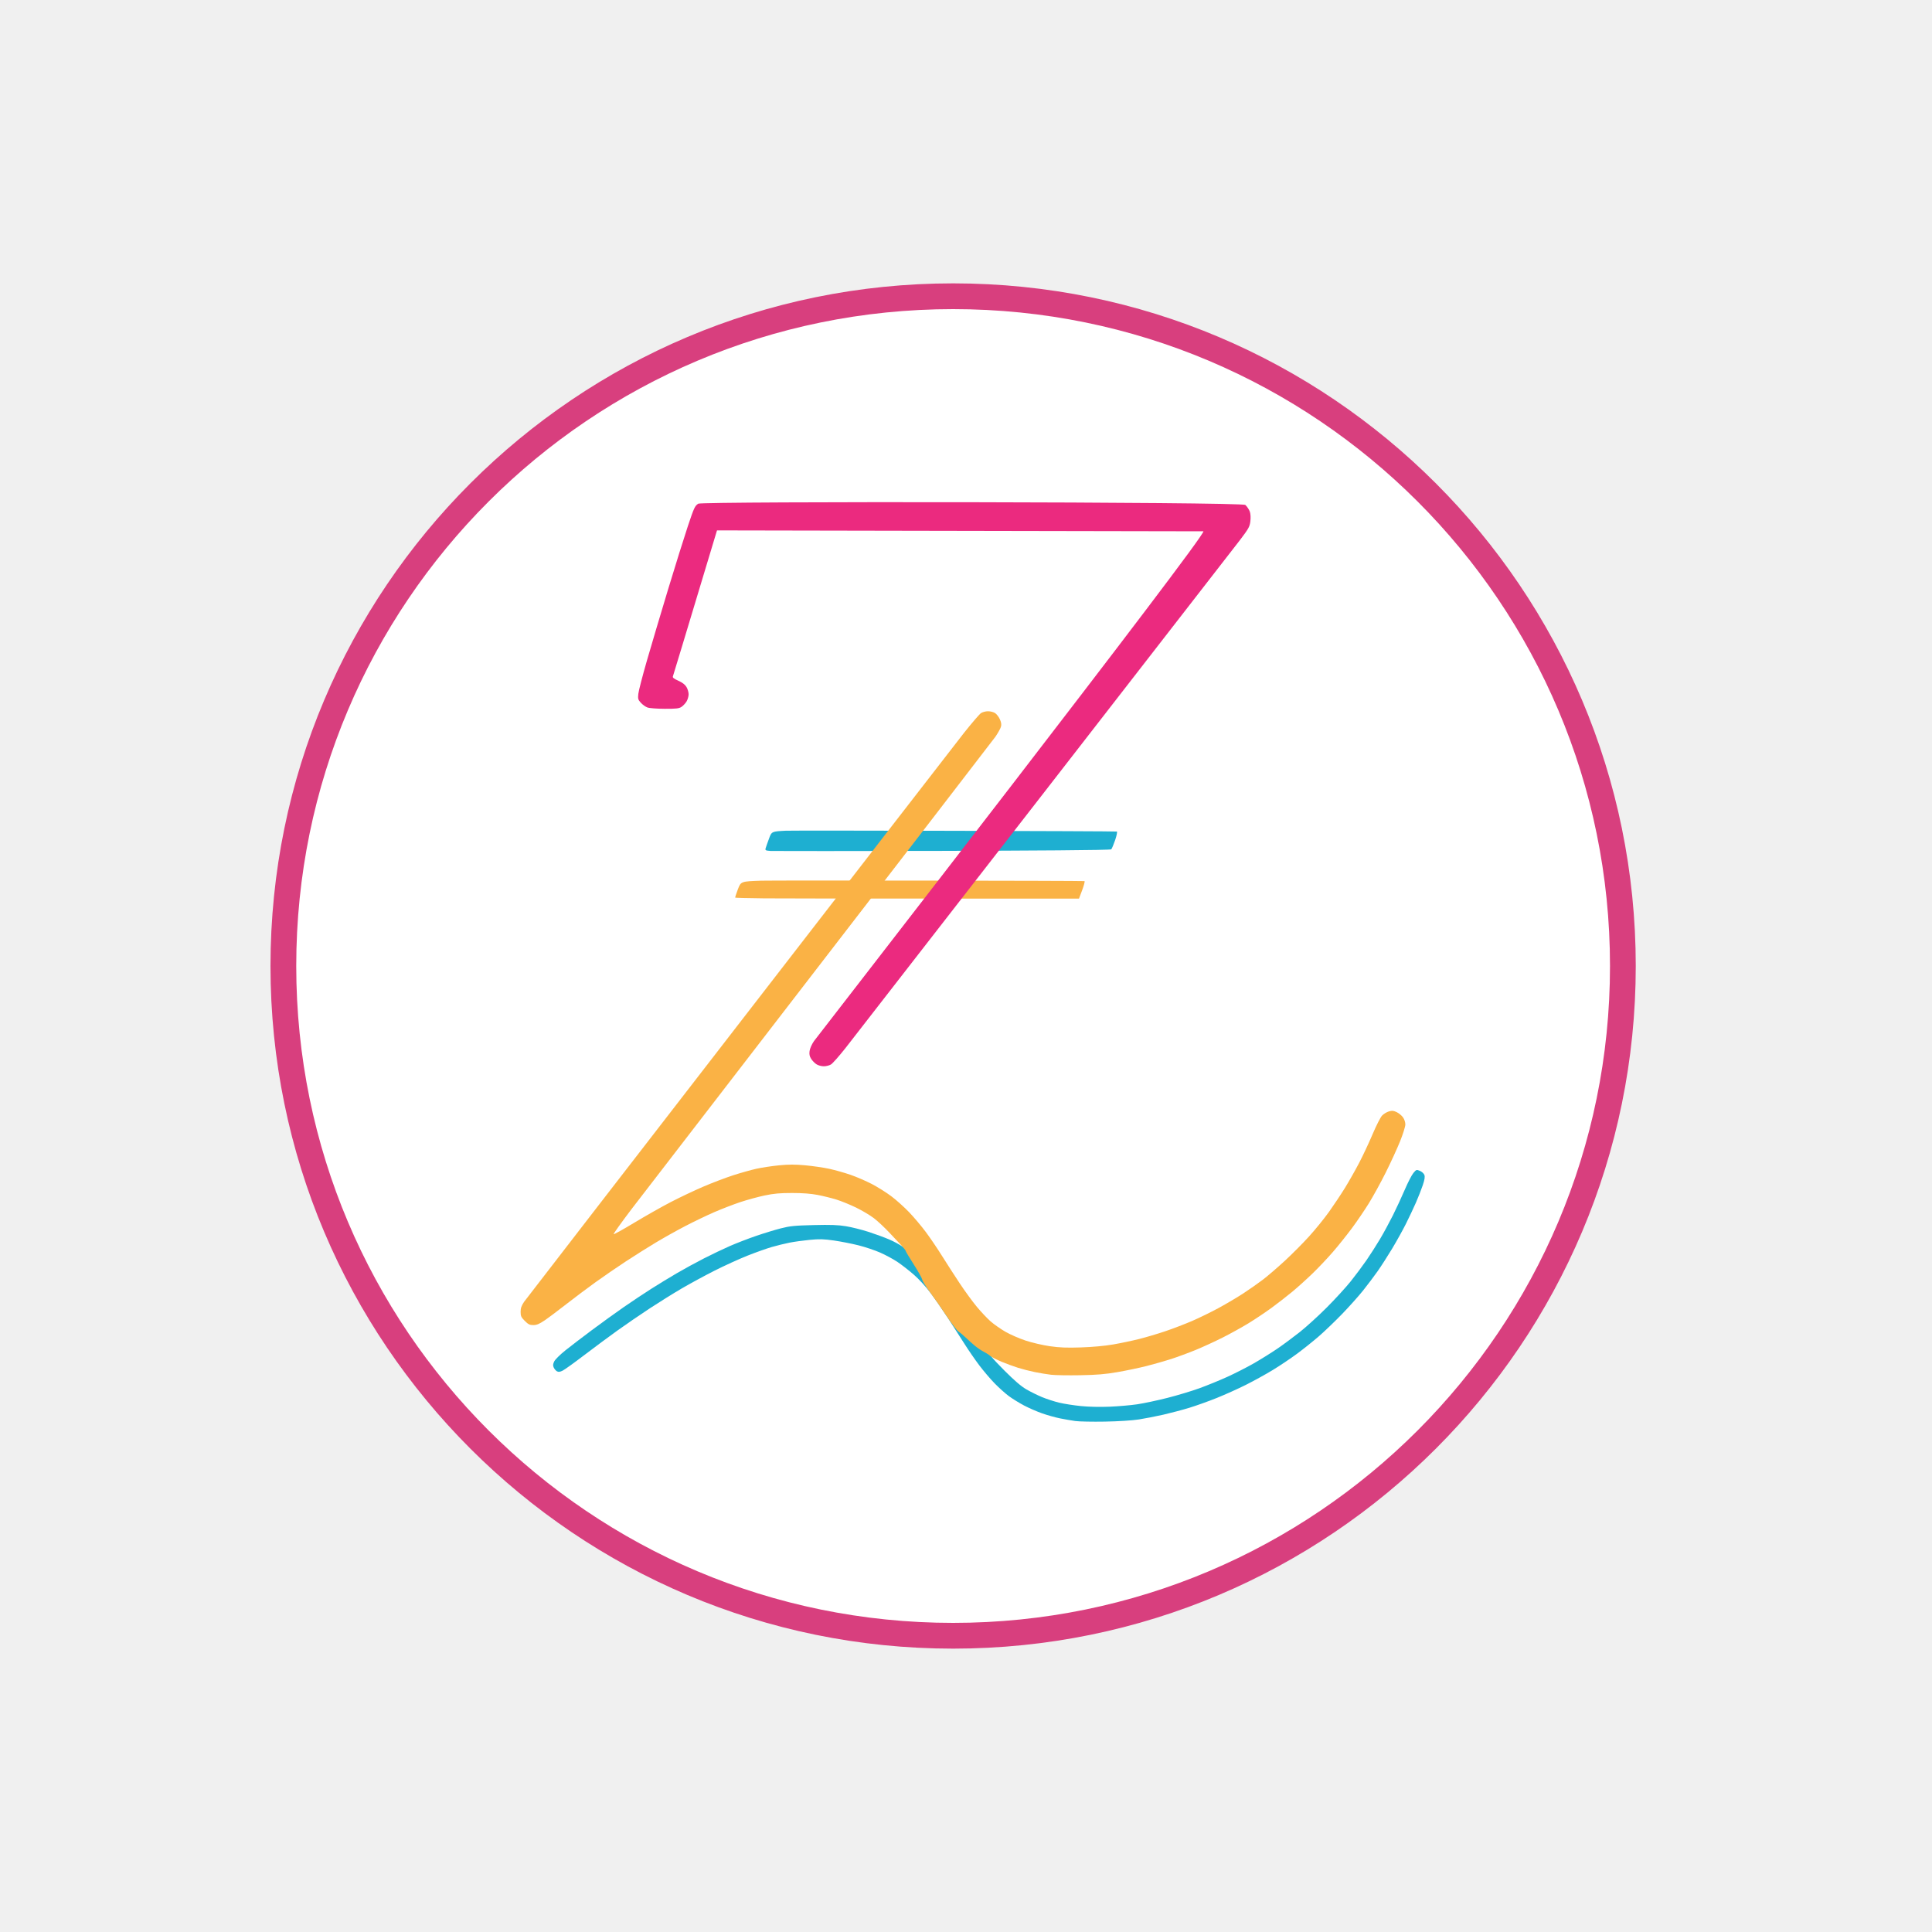
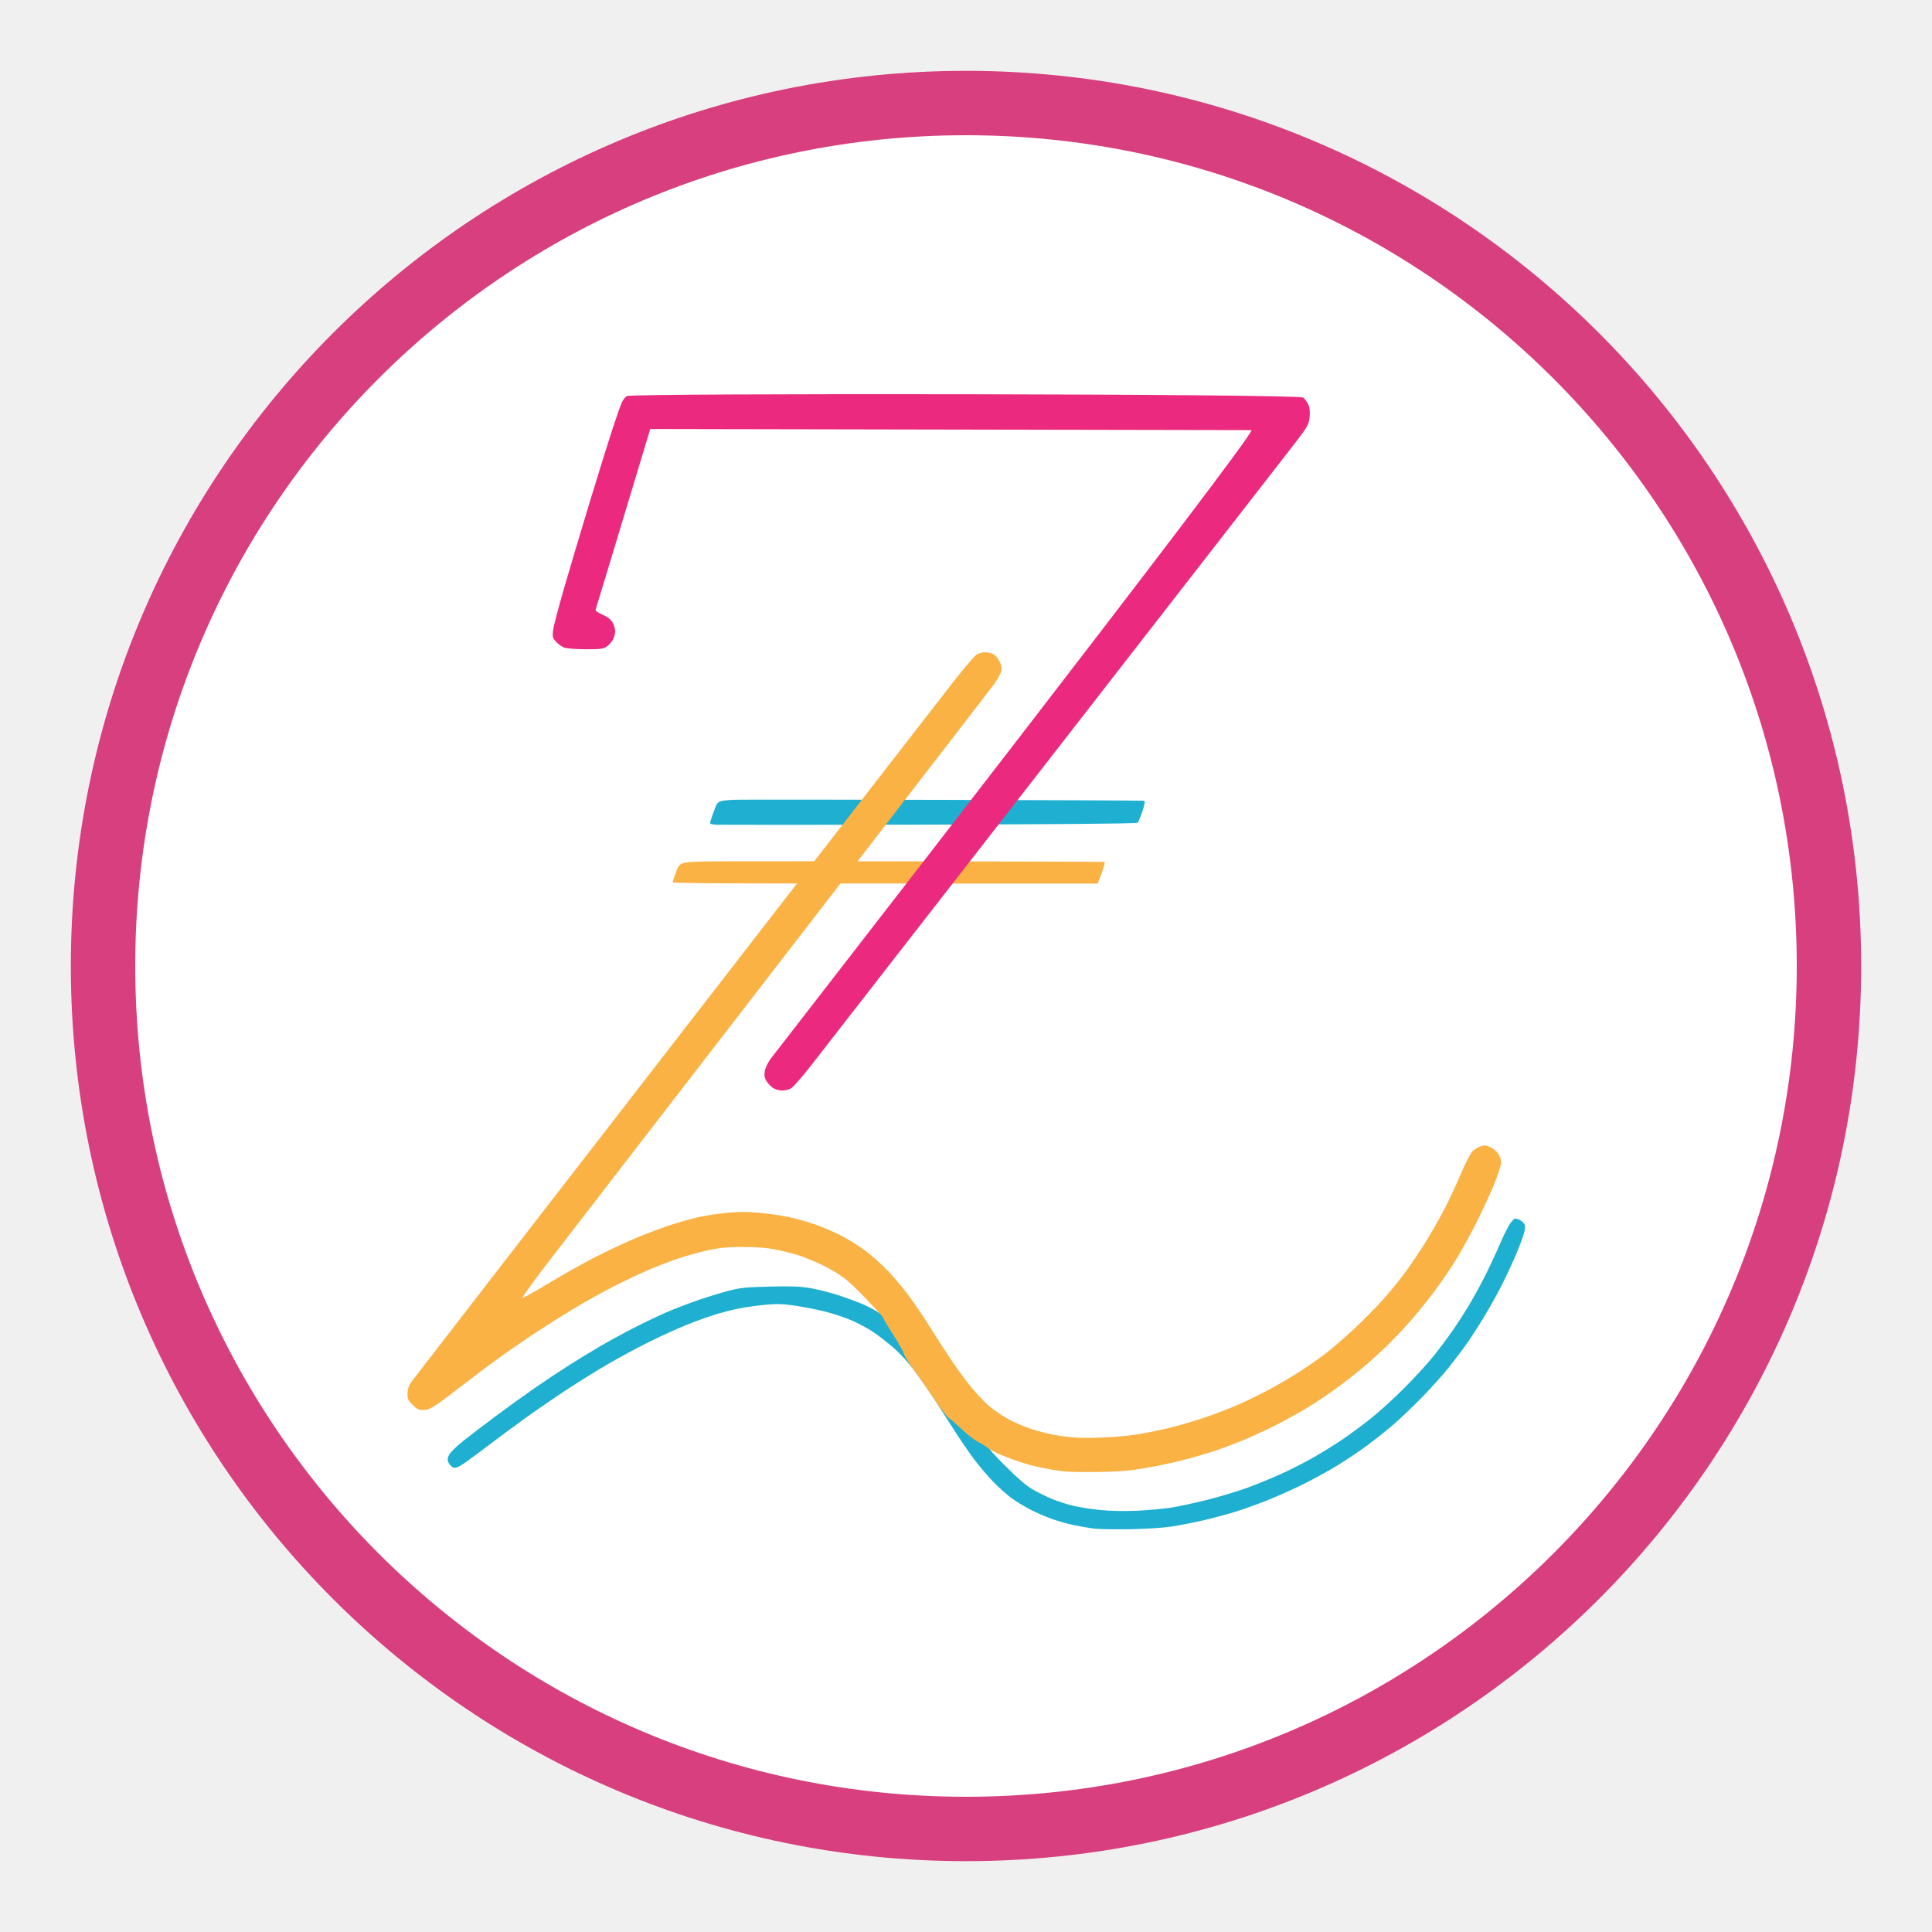
<svg xmlns="http://www.w3.org/2000/svg" width="300" height="300" viewBox="0 0 300 300" fill="none">
-   <circle cx="148" cy="150" r="104" fill="white" stroke="#D83F7E" stroke-width="4" />
-   <path fill-rule="evenodd" clip-rule="evenodd" d="M171.571 220.746C169.64 220.78 167.57 220.74 166.972 220.657C166.374 220.573 165.301 220.387 164.586 220.242C163.872 220.098 162.63 219.75 161.827 219.468C161.023 219.187 159.755 218.635 159.009 218.241C158.263 217.846 157.209 217.197 156.668 216.798C156.126 216.398 155.133 215.51 154.462 214.824C153.79 214.137 152.697 212.853 152.033 211.97C151.37 211.086 150.339 209.588 149.743 208.641C149.146 207.694 148.011 205.923 147.219 204.706C146.427 203.489 145.213 201.733 144.521 200.804C143.773 199.799 142.697 198.623 141.864 197.901C141.094 197.233 139.95 196.345 139.321 195.927C138.693 195.509 137.507 194.87 136.685 194.507C135.863 194.144 134.345 193.634 133.311 193.375C132.278 193.115 130.559 192.778 129.492 192.625C127.889 192.395 127.236 192.378 125.729 192.525C124.726 192.622 123.324 192.816 122.614 192.956C121.903 193.095 120.661 193.4 119.854 193.632C119.047 193.865 117.333 194.474 116.045 194.987C114.757 195.499 112.462 196.546 110.944 197.313C109.426 198.081 107.131 199.326 105.843 200.081C104.555 200.836 102.334 202.219 100.907 203.155C99.48 204.091 97.222 205.638 95.889 206.593C94.557 207.548 92.23 209.273 90.717 210.427C89.205 211.581 87.708 212.657 87.391 212.819C86.963 213.038 86.733 213.069 86.495 212.942C86.319 212.847 86.091 212.585 85.987 212.358C85.84 212.034 85.855 211.829 86.057 211.405C86.2 211.107 86.979 210.335 87.8 209.68C88.617 209.027 90.477 207.605 91.933 206.519C93.388 205.433 95.609 203.831 96.866 202.961C98.124 202.09 100.046 200.811 101.137 200.119C102.228 199.426 104.011 198.339 105.1 197.703C106.189 197.066 108.081 196.033 109.305 195.408C110.528 194.782 112.349 193.913 113.352 193.475C114.354 193.038 116.16 192.341 117.365 191.926C118.571 191.511 120.31 190.979 121.23 190.743C122.67 190.374 123.378 190.303 126.331 190.23C128.984 190.165 130.124 190.206 131.369 190.41C132.254 190.555 133.824 190.947 134.859 191.282C135.893 191.617 137.331 192.144 138.055 192.454C138.778 192.764 139.713 193.266 140.133 193.57C140.552 193.873 141.563 194.628 142.38 195.246C143.196 195.865 144.395 196.975 145.046 197.714C145.696 198.453 146.629 199.605 147.119 200.273C147.609 200.942 148.616 202.456 149.357 203.638C150.098 204.82 151.373 206.853 152.19 208.156C153.471 210.196 153.988 210.836 155.934 212.787C157.5 214.358 158.55 215.26 159.362 215.733C160.006 216.108 161.111 216.654 161.816 216.946C162.522 217.239 163.715 217.625 164.467 217.805C165.22 217.985 166.738 218.223 167.842 218.333C169.055 218.455 170.817 218.494 172.299 218.432C173.646 218.376 175.577 218.208 176.589 218.058C177.601 217.908 179.708 217.461 181.272 217.064C182.836 216.667 185.078 215.992 186.254 215.564C187.43 215.137 189.367 214.346 190.558 213.806C191.749 213.267 193.609 212.318 194.691 211.699C195.773 211.079 197.411 210.058 198.331 209.431C199.251 208.803 200.831 207.632 201.843 206.83C202.855 206.028 204.741 204.31 206.035 203.012C207.329 201.714 208.991 199.898 209.729 198.977C210.467 198.057 211.566 196.585 212.172 195.708C212.778 194.831 213.73 193.343 214.288 192.402C214.846 191.462 215.745 189.806 216.286 188.723C216.827 187.641 217.66 185.843 218.137 184.729C218.613 183.615 219.213 182.451 219.469 182.144C219.92 181.604 219.954 181.592 220.478 181.81C220.777 181.934 221.09 182.217 221.175 182.439C221.288 182.737 221.222 183.159 220.925 184.045C220.703 184.707 220.221 185.932 219.853 186.768C219.486 187.604 218.792 189.073 218.311 190.033C217.831 190.992 216.872 192.72 216.181 193.871C215.49 195.022 214.473 196.604 213.922 197.387C213.372 198.17 212.349 199.526 211.651 200.401C210.952 201.276 209.476 202.925 208.37 204.066C207.264 205.206 205.644 206.759 204.77 207.516C203.896 208.272 202.377 209.487 201.394 210.215C200.411 210.942 198.716 212.079 197.628 212.74C196.539 213.402 194.658 214.439 193.448 215.045C192.238 215.651 190.208 216.565 188.936 217.076C187.664 217.587 185.758 218.27 184.7 218.593C183.643 218.916 181.836 219.396 180.686 219.66C179.537 219.924 177.806 220.262 176.84 220.412C175.799 220.573 173.653 220.709 171.571 220.746Z" fill="#1EAFD1" />
-   <path fill-rule="evenodd" clip-rule="evenodd" d="M119.675 132.137C118.854 132.074 118.796 132.041 118.893 131.701C118.951 131.499 119.185 130.832 119.412 130.22C119.825 129.106 119.825 129.106 122.033 128.993C123.247 128.931 173.36 129.049 173.433 129.122C173.506 129.195 173.386 129.782 173.167 130.427C172.948 131.071 172.675 131.727 172.56 131.884C172.365 132.152 120.162 132.174 119.675 132.137Z" fill="#1EAFD1" />
-   <path fill-rule="evenodd" clip-rule="evenodd" d="M167.545 139.538C133.142 139.542 121.145 139.522 118.691 139.496C116.236 139.47 114.2 139.42 114.166 139.386C114.132 139.352 114.317 138.77 114.577 138.092C115.05 136.859 115.05 136.859 118.223 136.751C119.969 136.692 168.343 136.752 168.407 136.817C168.472 136.881 168.304 137.519 168.035 138.236L167.545 139.538Z" fill="#FAB245" />
-   <path fill-rule="evenodd" clip-rule="evenodd" d="M167.725 213.545C165.885 213.579 163.853 213.545 163.209 213.47C162.565 213.395 161.426 213.208 160.677 213.055C159.928 212.902 158.762 212.603 158.085 212.391C157.408 212.178 156.251 211.754 155.516 211.448C154.78 211.142 153.989 210.734 153.759 210.542C153.53 210.349 153.058 210.048 152.712 209.873C152.366 209.698 151.764 209.291 151.374 208.967C150.984 208.644 150.346 208.073 149.955 207.697C149.565 207.322 149.061 206.901 148.835 206.763C148.609 206.625 147.777 205.537 146.987 204.345C146.197 203.154 145.046 201.502 144.428 200.674C143.811 199.847 143.259 198.956 143.202 198.695C143.144 198.433 142.552 197.373 141.885 196.338C141.219 195.303 140.661 194.37 140.645 194.265C140.629 194.16 140.374 193.821 140.079 193.512C139.783 193.203 138.921 192.283 138.163 191.469C137.404 190.655 136.295 189.615 135.697 189.158C135.099 188.702 133.857 187.962 132.937 187.515C132.017 187.069 130.653 186.511 129.905 186.277C129.157 186.043 127.84 185.716 126.978 185.55C125.914 185.345 124.633 185.248 122.986 185.248C121.094 185.248 120.156 185.333 118.721 185.635C117.709 185.848 116.016 186.31 114.958 186.662C113.9 187.014 112.084 187.715 110.921 188.219C109.758 188.723 107.715 189.704 106.379 190.4C105.044 191.097 102.985 192.248 101.803 192.959C100.622 193.669 98.564 194.965 97.23 195.838C95.896 196.711 93.751 198.184 92.463 199.111C91.175 200.038 89.106 201.591 87.864 202.563C86.622 203.534 85.13 204.651 84.548 205.044C83.736 205.592 83.332 205.759 82.814 205.759C82.252 205.759 82.029 205.649 81.489 205.109C80.926 204.545 80.84 204.358 80.84 203.702C80.84 203.124 80.969 202.755 81.388 202.134C81.69 201.687 148.466 115.34 149.687 113.802C150.908 112.264 152.101 110.878 152.337 110.723C152.574 110.568 153.063 110.442 153.425 110.442C153.787 110.442 154.28 110.571 154.521 110.729C154.761 110.887 155.095 111.321 155.261 111.693C155.48 112.183 155.525 112.506 155.424 112.86C155.347 113.129 154.966 113.816 154.577 114.388C154.189 114.959 99.625 185.693 98.05 187.77C96.476 189.848 95.231 191.59 95.283 191.643C95.336 191.696 96.784 190.892 98.5 189.856C100.216 188.821 102.762 187.381 104.158 186.656C105.553 185.932 107.82 184.857 109.196 184.267C110.571 183.678 112.644 182.888 113.803 182.512C114.961 182.135 116.593 181.675 117.429 181.489C118.266 181.302 119.852 181.061 120.954 180.953C122.48 180.804 123.462 180.803 125.064 180.951C126.222 181.057 127.896 181.302 128.783 181.495C129.671 181.687 131.157 182.108 132.086 182.43C133.014 182.752 134.499 183.394 135.387 183.857C136.274 184.32 137.629 185.171 138.397 185.748C139.166 186.326 140.411 187.442 141.165 188.228C141.918 189.014 143.09 190.404 143.769 191.317C144.448 192.23 145.588 193.913 146.302 195.057C147.017 196.2 148.251 198.113 149.045 199.308C149.838 200.503 151.029 202.132 151.69 202.927C152.352 203.723 153.315 204.742 153.83 205.192C154.346 205.642 155.368 206.358 156.102 206.784C156.836 207.21 158.246 207.828 159.236 208.157C160.241 208.49 161.909 208.879 163.014 209.038C164.545 209.258 165.645 209.301 167.864 209.227C169.613 209.17 171.552 208.992 172.826 208.772C173.975 208.574 175.792 208.193 176.862 207.925C177.932 207.657 179.776 207.11 180.959 206.709C182.143 206.309 184.023 205.588 185.137 205.107C186.25 204.626 188.126 203.707 189.306 203.063C190.485 202.42 192.205 201.398 193.128 200.793C194.05 200.188 195.387 199.249 196.098 198.707C196.809 198.165 198.308 196.88 199.428 195.85C200.548 194.821 202.266 193.097 203.246 192.019C204.226 190.942 205.637 189.203 206.382 188.156C207.127 187.109 208.238 185.44 208.851 184.446C209.463 183.453 210.446 181.72 211.034 180.595C211.623 179.47 212.568 177.458 213.134 176.122C213.7 174.787 214.361 173.486 214.603 173.23C214.844 172.975 215.316 172.684 215.652 172.583C216.152 172.433 216.372 172.452 216.875 172.691C217.212 172.851 217.653 173.216 217.857 173.502C218.074 173.807 218.224 174.264 218.221 174.611C218.218 174.936 217.852 176.106 217.408 177.211C216.964 178.316 215.962 180.499 215.182 182.062C214.401 183.625 213.212 185.79 212.539 186.873C211.866 187.956 210.681 189.698 209.904 190.743C209.128 191.788 207.815 193.427 206.986 194.387C206.157 195.346 204.736 196.85 203.828 197.728C202.92 198.607 201.5 199.888 200.672 200.576C199.844 201.263 198.377 202.402 197.411 203.107C196.445 203.811 194.827 204.891 193.815 205.508C192.803 206.124 191.011 207.114 189.831 207.708C188.652 208.301 186.786 209.158 185.685 209.611C184.584 210.064 182.877 210.695 181.892 211.014C180.907 211.333 179.165 211.83 178.021 212.119C176.877 212.408 174.845 212.833 173.505 213.064C171.615 213.39 170.321 213.498 167.725 213.545Z" fill="#FAB245" />
-   <path fill-rule="evenodd" clip-rule="evenodd" d="M111.335 82.358C106.096 99.754 104.533 104.913 104.482 105.046C104.417 105.215 104.669 105.411 105.321 105.699C105.948 105.977 106.363 106.294 106.591 106.667C106.777 106.973 106.929 107.486 106.929 107.808C106.929 108.131 106.782 108.635 106.603 108.93C106.424 109.224 106.07 109.601 105.816 109.767C105.431 110.019 105.005 110.068 103.21 110.061C101.984 110.057 100.834 109.969 100.527 109.855C100.231 109.745 99.773 109.417 99.509 109.125C99.076 108.646 99.037 108.509 99.118 107.741C99.168 107.271 99.774 104.929 100.466 102.534C101.158 100.14 102.636 95.167 103.751 91.483C104.866 87.8 106.245 83.392 106.814 81.689C107.769 78.835 107.895 78.563 108.423 78.212C108.995 77.832 192.873 77.921 193.382 78.409C193.662 78.677 193.976 79.155 194.08 79.469C194.194 79.816 194.223 80.407 194.153 80.966C194.049 81.8 193.886 82.09 192.492 83.924C191.643 85.043 132.197 161.596 131.242 162.8C130.287 164.003 129.299 165.119 129.047 165.28C128.795 165.441 128.288 165.572 127.92 165.572C127.542 165.572 127.04 165.432 126.767 165.252C126.5 165.077 126.133 164.697 125.951 164.409C125.704 164.018 125.643 163.711 125.711 163.201C125.764 162.808 126.056 162.152 126.396 161.66C126.723 161.188 187.755 82.609 186.855 82.5L111.335 82.358Z" fill="#EB2A7F" />
+   <circle cx="150" cy="150" r="134" fill="white" stroke="#D83F7E" stroke-width="10" />
+   <path fill-rule="evenodd" clip-rule="evenodd" d="M175.428 237.452C173.041 237.494 170.482 237.445 169.743 237.342C169.004 237.239 167.677 237.009 166.794 236.83C165.911 236.652 164.376 236.222 163.383 235.875C162.39 235.528 160.822 234.846 159.9 234.359C158.978 233.873 157.675 233.071 157.006 232.578C156.336 232.085 155.109 230.988 154.279 230.141C153.448 229.294 152.098 227.708 151.277 226.618C150.457 225.527 149.183 223.678 148.446 222.509C147.709 221.34 146.305 219.154 145.326 217.651C144.347 216.149 142.846 213.981 141.992 212.834C141.067 211.593 139.737 210.142 138.706 209.25C137.754 208.426 136.34 207.33 135.564 206.814C134.787 206.298 133.321 205.508 132.305 205.06C131.288 204.612 129.412 203.983 128.134 203.663C126.857 203.342 124.733 202.926 123.414 202.737C121.432 202.454 120.625 202.432 118.762 202.613C117.523 202.734 115.79 202.973 114.911 203.146C114.032 203.318 112.497 203.694 111.5 203.981C110.502 204.268 108.384 205.02 106.792 205.653C105.2 206.285 102.363 207.578 100.486 208.525C98.61 209.472 95.773 211.009 94.181 211.941C92.589 212.873 89.843 214.581 88.079 215.737C86.315 216.892 83.524 218.802 81.877 219.98C80.23 221.159 77.353 223.289 75.484 224.713C73.614 226.138 71.764 227.466 71.372 227.666C70.843 227.936 70.558 227.975 70.264 227.818C70.047 227.701 69.764 227.377 69.637 227.097C69.455 226.697 69.473 226.444 69.723 225.921C69.9 225.553 70.863 224.6 71.878 223.791C72.888 222.986 75.186 221.23 76.986 219.889C78.785 218.548 81.53 216.571 83.085 215.496C84.639 214.421 87.015 212.843 88.364 211.988C89.712 211.133 91.916 209.791 93.262 209.005C94.608 208.22 96.947 206.945 98.46 206.172C99.972 205.4 102.224 204.327 103.462 203.787C104.701 203.247 106.934 202.387 108.424 201.874C109.914 201.362 112.064 200.705 113.201 200.414C114.981 199.959 115.856 199.871 119.506 199.781C122.785 199.7 124.194 199.75 125.734 200.002C126.828 200.182 128.769 200.666 130.047 201.079C131.326 201.493 133.104 202.144 133.998 202.527C134.892 202.909 136.048 203.529 136.567 203.904C137.085 204.278 138.335 205.21 139.344 205.973C140.353 206.736 141.836 208.107 142.64 209.02C143.444 209.932 144.597 211.353 145.203 212.179C145.808 213.004 147.053 214.874 147.969 216.333C148.885 217.792 150.46 220.302 151.471 221.909C153.054 224.429 153.693 225.218 156.099 227.627C158.034 229.566 159.333 230.68 160.337 231.264C161.133 231.726 162.498 232.4 163.37 232.761C164.242 233.122 165.717 233.6 166.647 233.822C167.577 234.044 169.454 234.337 170.818 234.474C172.318 234.624 174.496 234.672 176.327 234.596C177.993 234.527 180.38 234.319 181.631 234.134C182.881 233.949 185.486 233.396 187.419 232.906C189.352 232.416 192.123 231.583 193.578 231.055C195.032 230.528 197.426 229.551 198.898 228.885C200.37 228.219 202.669 227.048 204.007 226.283C205.344 225.519 207.369 224.258 208.506 223.483C209.643 222.708 211.597 221.264 212.848 220.273C214.098 219.283 216.43 217.162 218.029 215.559C219.629 213.957 221.683 211.716 222.595 210.579C223.508 209.442 224.867 207.626 225.615 206.543C226.364 205.46 227.541 203.624 228.231 202.462C228.921 201.301 230.032 199.257 230.701 197.921C231.37 196.584 232.399 194.365 232.988 192.989C233.577 191.614 234.319 190.178 234.636 189.798C235.193 189.131 235.234 189.118 235.883 189.386C236.252 189.539 236.639 189.888 236.743 190.163C236.883 190.531 236.802 191.051 236.435 192.146C236.161 192.962 235.565 194.474 235.11 195.506C234.656 196.538 233.798 198.352 233.204 199.537C232.61 200.722 231.425 202.854 230.571 204.275C229.716 205.696 228.46 207.649 227.779 208.616C227.098 209.582 225.834 211.256 224.971 212.336C224.107 213.416 222.282 215.452 220.915 216.86C219.548 218.269 217.546 220.185 216.466 221.119C215.385 222.053 213.508 223.553 212.293 224.451C211.078 225.35 208.983 226.753 207.637 227.569C206.291 228.386 203.966 229.666 202.471 230.414C200.975 231.162 198.465 232.29 196.893 232.921C195.321 233.552 192.965 234.395 191.657 234.794C190.35 235.193 188.117 235.786 186.696 236.112C185.274 236.437 183.135 236.855 181.941 237.039C180.654 237.238 178.001 237.406 175.428 237.452Z" fill="#1EAFD1" />
+   <path fill-rule="evenodd" clip-rule="evenodd" d="M111.278 128.066C110.264 127.987 110.192 127.947 110.313 127.527C110.384 127.278 110.672 126.455 110.953 125.699C111.464 124.324 111.464 124.324 114.193 124.185C115.694 124.108 177.639 124.254 177.729 124.344C177.82 124.434 177.672 125.159 177.401 125.955C177.13 126.75 176.792 127.56 176.65 127.754C176.409 128.084 111.881 128.112 111.278 128.066Z" fill="#1EAFD1" />
+   <path fill-rule="evenodd" clip-rule="evenodd" d="M170.452 137.202C127.925 137.208 113.096 137.183 110.062 137.15C107.028 137.118 104.511 137.057 104.469 137.015C104.427 136.973 104.656 136.254 104.977 135.416C105.561 133.894 105.561 133.894 109.485 133.762C111.642 133.689 171.438 133.763 171.518 133.842C171.597 133.922 171.39 134.71 171.057 135.594L170.452 137.202Z" fill="#FAB245" />
+   <path fill-rule="evenodd" clip-rule="evenodd" d="M170.673 228.563C168.399 228.605 165.888 228.563 165.092 228.47C164.296 228.377 162.887 228.147 161.962 227.958C161.036 227.769 159.594 227.399 158.757 227.137C157.92 226.875 156.491 226.352 155.582 225.974C154.672 225.596 153.695 225.093 153.411 224.855C153.127 224.617 152.544 224.246 152.117 224.03C151.689 223.814 150.945 223.311 150.463 222.912C149.981 222.513 149.191 221.807 148.709 221.343C148.226 220.88 147.603 220.361 147.323 220.191C147.044 220.02 146.016 218.677 145.04 217.206C144.063 215.735 142.64 213.695 141.877 212.674C141.114 211.652 140.432 210.553 140.36 210.23C140.289 209.907 139.557 208.598 138.733 207.321C137.909 206.043 137.219 204.892 137.2 204.762C137.18 204.632 136.865 204.213 136.5 203.832C136.135 203.45 135.069 202.316 134.131 201.31C133.194 200.305 131.823 199.021 131.083 198.457C130.344 197.894 128.809 196.981 127.672 196.43C126.535 195.878 124.849 195.19 123.924 194.901C123 194.612 121.372 194.208 120.307 194.003C118.991 193.75 117.407 193.63 115.371 193.63C113.033 193.63 111.874 193.735 110.1 194.108C108.849 194.371 106.756 194.941 105.448 195.376C104.141 195.811 101.895 196.675 100.458 197.297C99.021 197.92 96.494 199.132 94.844 199.991C93.193 200.85 90.648 202.271 89.187 203.149C87.727 204.026 85.183 205.626 83.534 206.704C81.885 207.782 79.234 209.6 77.642 210.744C76.05 211.888 73.492 213.806 71.957 215.005C70.422 216.204 68.577 217.583 67.858 218.068C66.853 218.745 66.355 218.95 65.714 218.95C65.02 218.95 64.744 218.815 64.076 218.148C63.381 217.453 63.274 217.221 63.274 216.412C63.274 215.698 63.434 215.242 63.952 214.476C64.325 213.924 146.867 107.33 148.377 105.431C149.887 103.533 151.361 101.822 151.653 101.631C151.945 101.44 152.55 101.283 152.998 101.283C153.445 101.283 154.054 101.443 154.352 101.638C154.649 101.832 155.061 102.368 155.267 102.828C155.538 103.433 155.594 103.831 155.468 104.268C155.373 104.6 154.902 105.449 154.422 106.155C153.941 106.86 86.495 194.179 84.548 196.744C82.602 199.308 81.063 201.46 81.128 201.525C81.193 201.59 82.982 200.597 85.104 199.319C87.226 198.041 90.373 196.263 92.098 195.369C93.823 194.475 96.625 193.148 98.325 192.42C100.026 191.692 102.588 190.716 104.02 190.252C105.452 189.788 107.469 189.22 108.503 188.99C109.537 188.759 111.498 188.462 112.86 188.329C114.746 188.144 115.96 188.143 117.94 188.326C119.371 188.457 121.44 188.759 122.538 188.997C123.635 189.235 125.472 189.755 126.62 190.152C127.767 190.549 129.603 191.342 130.7 191.913C131.797 192.485 133.472 193.535 134.422 194.248C135.371 194.961 136.911 196.338 137.842 197.309C138.774 198.279 140.223 199.996 141.062 201.123C141.901 202.25 143.31 204.327 144.193 205.739C145.076 207.151 146.602 209.512 147.583 210.988C148.564 212.463 150.036 214.473 150.853 215.455C151.671 216.437 152.861 217.695 153.499 218.25C154.136 218.806 155.4 219.691 156.307 220.217C157.214 220.743 158.957 221.505 160.18 221.911C161.422 222.322 163.484 222.803 164.851 222.999C166.743 223.27 168.103 223.323 170.846 223.233C173.008 223.161 175.404 222.942 176.979 222.671C178.4 222.426 180.645 221.956 181.968 221.625C183.291 221.294 185.57 220.619 187.033 220.124C188.496 219.629 190.82 218.739 192.197 218.146C193.573 217.553 195.892 216.417 197.35 215.623C198.808 214.829 200.934 213.568 202.074 212.82C203.215 212.073 204.867 210.914 205.746 210.246C206.625 209.577 208.477 207.99 209.862 206.719C211.247 205.448 213.371 203.32 214.582 201.989C215.793 200.659 217.538 198.513 218.459 197.22C219.38 195.928 220.753 193.867 221.51 192.641C222.267 191.414 223.482 189.275 224.209 187.886C224.936 186.498 226.104 184.013 226.804 182.365C227.504 180.717 228.321 179.11 228.62 178.795C228.918 178.48 229.502 178.12 229.917 177.996C230.536 177.811 230.807 177.834 231.428 178.129C231.845 178.327 232.391 178.777 232.642 179.13C232.911 179.507 233.096 180.07 233.092 180.499C233.089 180.9 232.637 182.344 232.088 183.709C231.539 185.073 230.3 187.768 229.336 189.697C228.371 191.627 226.901 194.299 226.069 195.637C225.237 196.974 223.772 199.123 222.812 200.413C221.853 201.703 220.23 203.728 219.205 204.912C218.181 206.096 216.424 207.953 215.302 209.037C214.179 210.121 212.424 211.703 211.401 212.552C210.377 213.401 208.563 214.807 207.369 215.677C206.175 216.546 204.175 217.88 202.924 218.641C201.674 219.401 199.458 220.623 198 221.356C196.542 222.089 194.236 223.146 192.874 223.706C191.513 224.265 189.403 225.045 188.186 225.438C186.968 225.831 184.815 226.445 183.401 226.802C181.987 227.159 179.475 227.684 177.819 227.969C175.482 228.371 173.883 228.504 170.673 228.563Z" fill="#FAB245" />
+   <path fill-rule="evenodd" clip-rule="evenodd" d="M100.969 66.614C94.493 88.089 92.562 94.458 92.499 94.622C92.419 94.83 92.73 95.072 93.536 95.429C94.31 95.771 94.824 96.162 95.105 96.623C95.335 97.001 95.523 97.635 95.523 98.032C95.523 98.43 95.342 99.053 95.121 99.416C94.899 99.78 94.461 100.245 94.148 100.45C93.672 100.762 93.145 100.821 90.926 100.814C89.41 100.808 87.99 100.699 87.61 100.559C87.244 100.423 86.678 100.018 86.351 99.657C85.816 99.067 85.768 98.898 85.868 97.949C85.93 97.37 86.679 94.477 87.535 91.521C88.39 88.566 90.217 82.427 91.596 77.879C92.974 73.332 94.678 67.891 95.382 65.789C96.562 62.265 96.717 61.93 97.37 61.496C98.078 61.026 201.76 61.137 202.389 61.739C202.735 62.071 203.123 62.66 203.252 63.048C203.393 63.476 203.428 64.205 203.342 64.896C203.213 65.925 203.012 66.284 201.289 68.548C200.239 69.929 126.757 164.433 125.577 165.918C124.396 167.404 123.175 168.782 122.864 168.98C122.552 169.179 121.925 169.341 121.47 169.341C121.004 169.34 120.383 169.168 120.045 168.946C119.716 168.729 119.262 168.26 119.037 167.905C118.732 167.423 118.656 167.043 118.741 166.414C118.806 165.929 119.166 165.119 119.587 164.511C119.991 163.929 195.434 66.924 194.321 66.79L100.969 66.614Z" fill="#EB2A7F" />
</svg>
